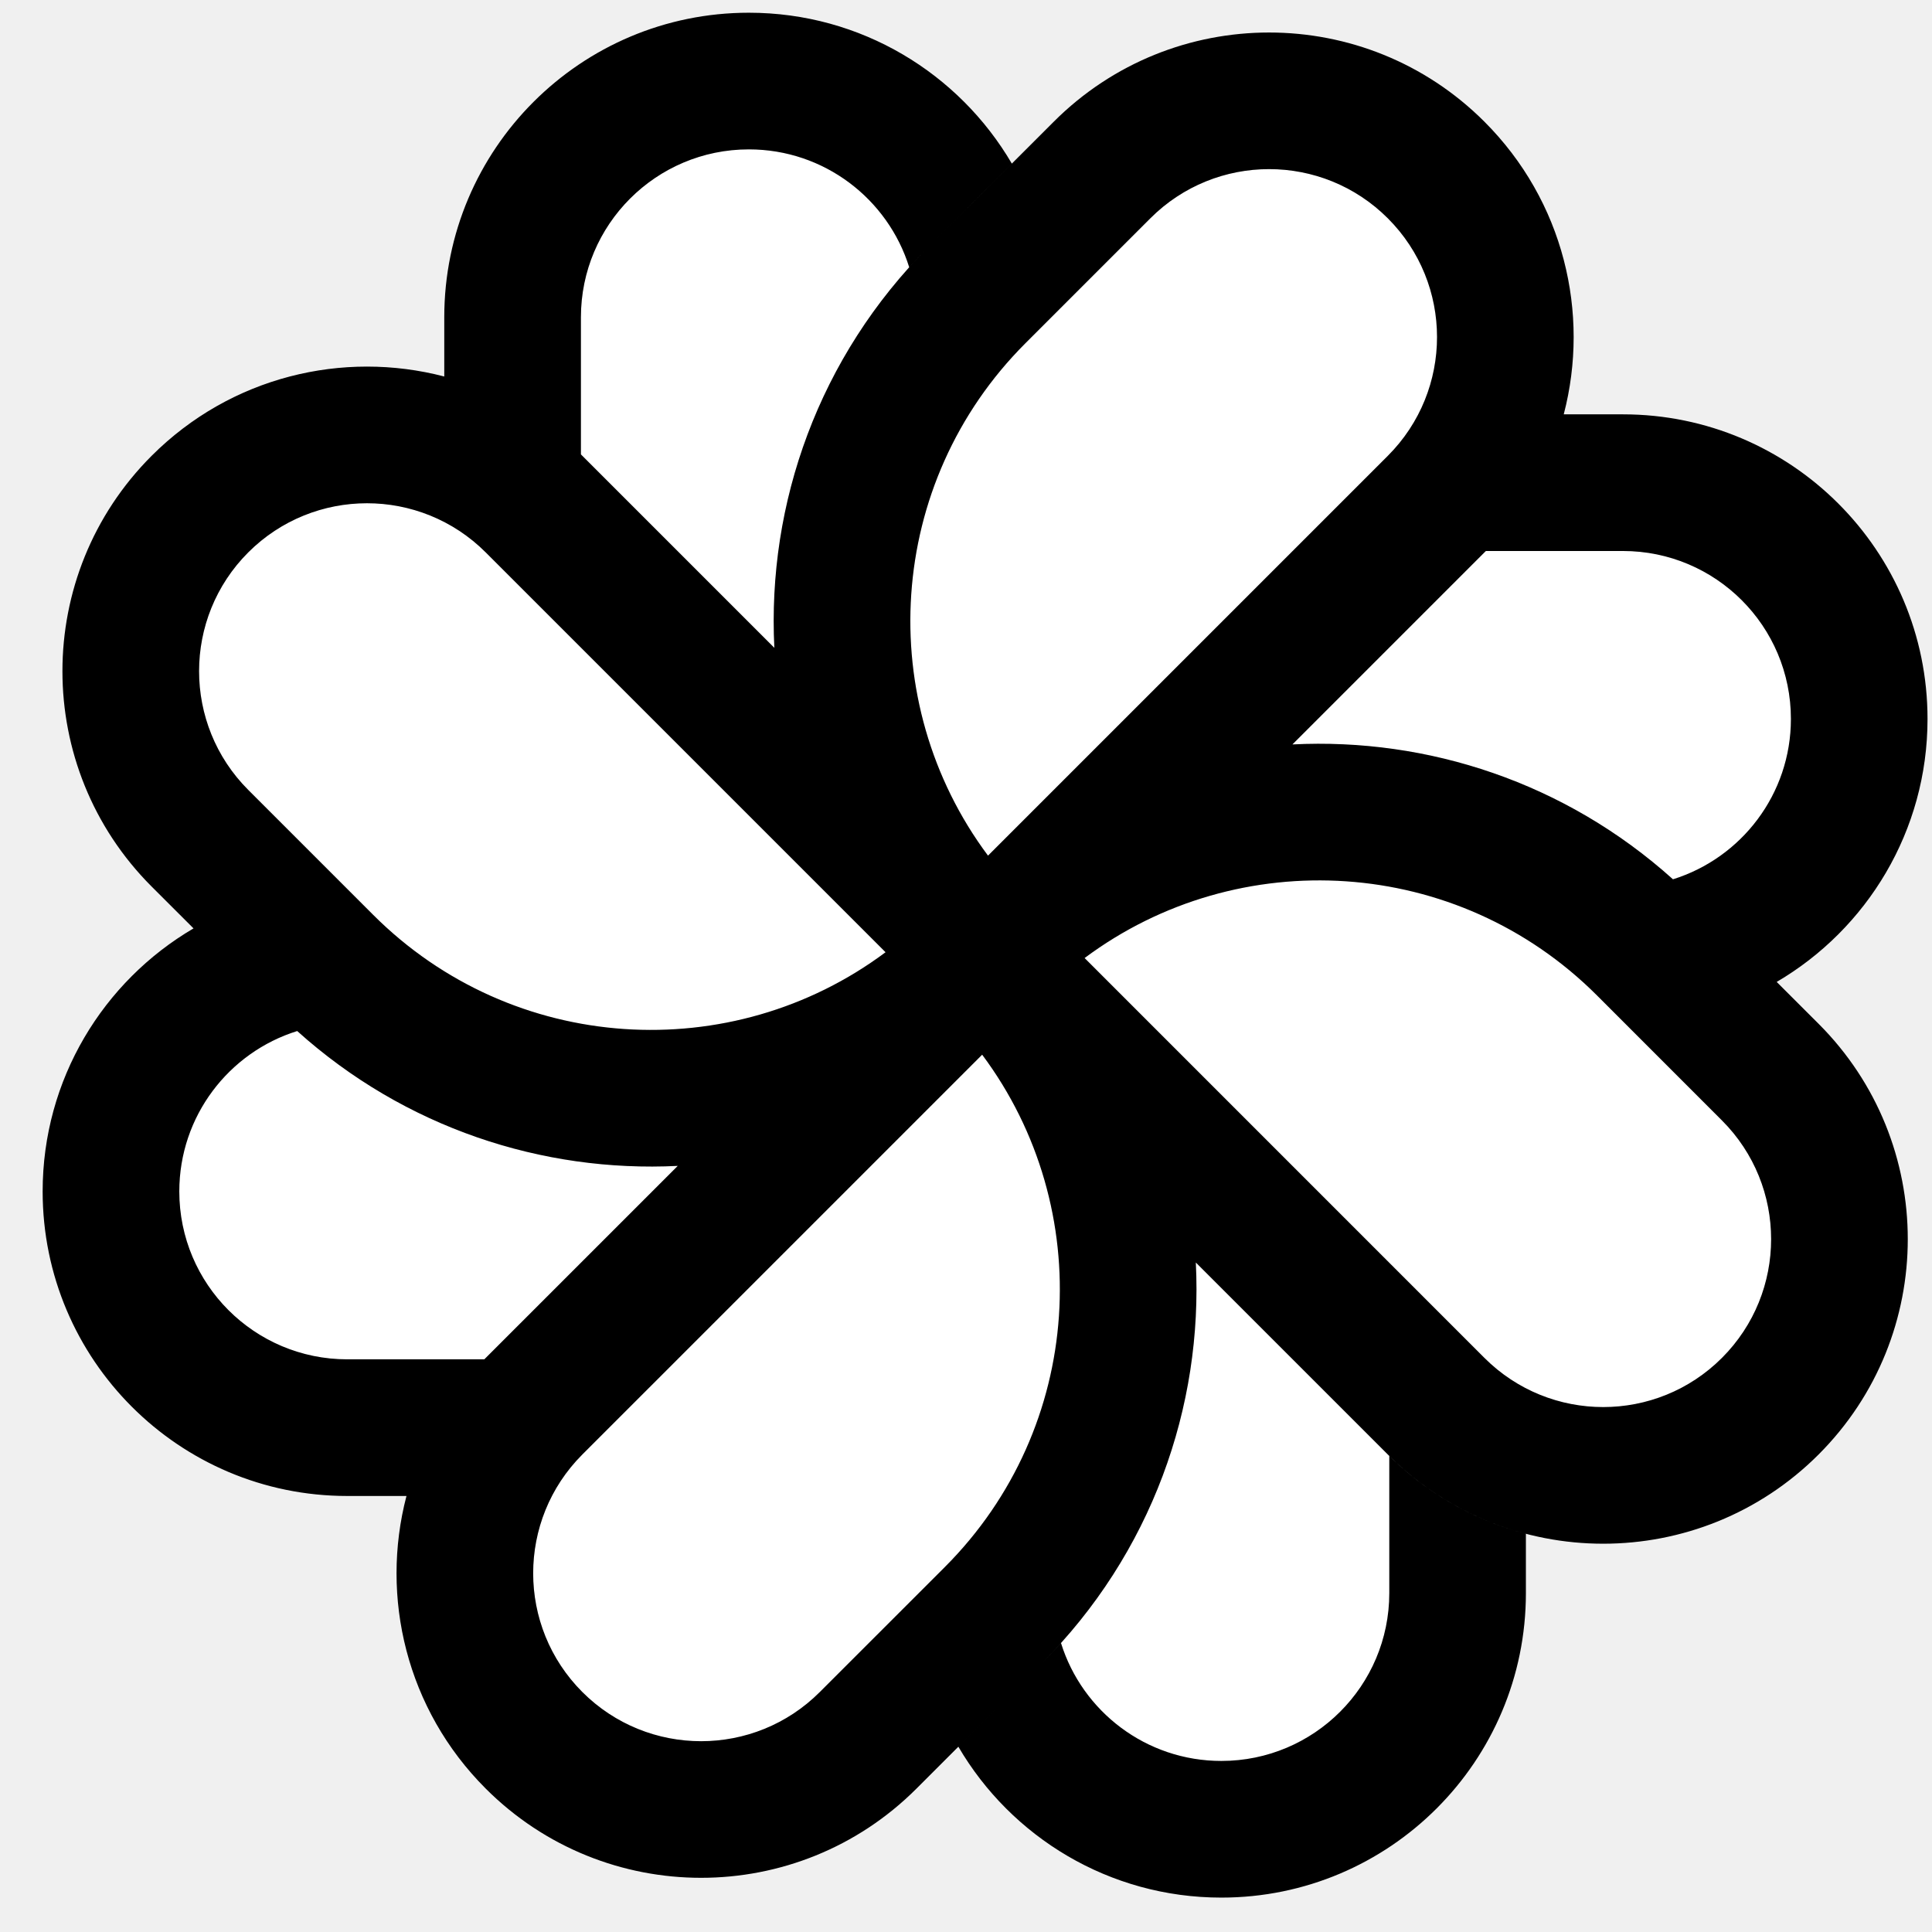
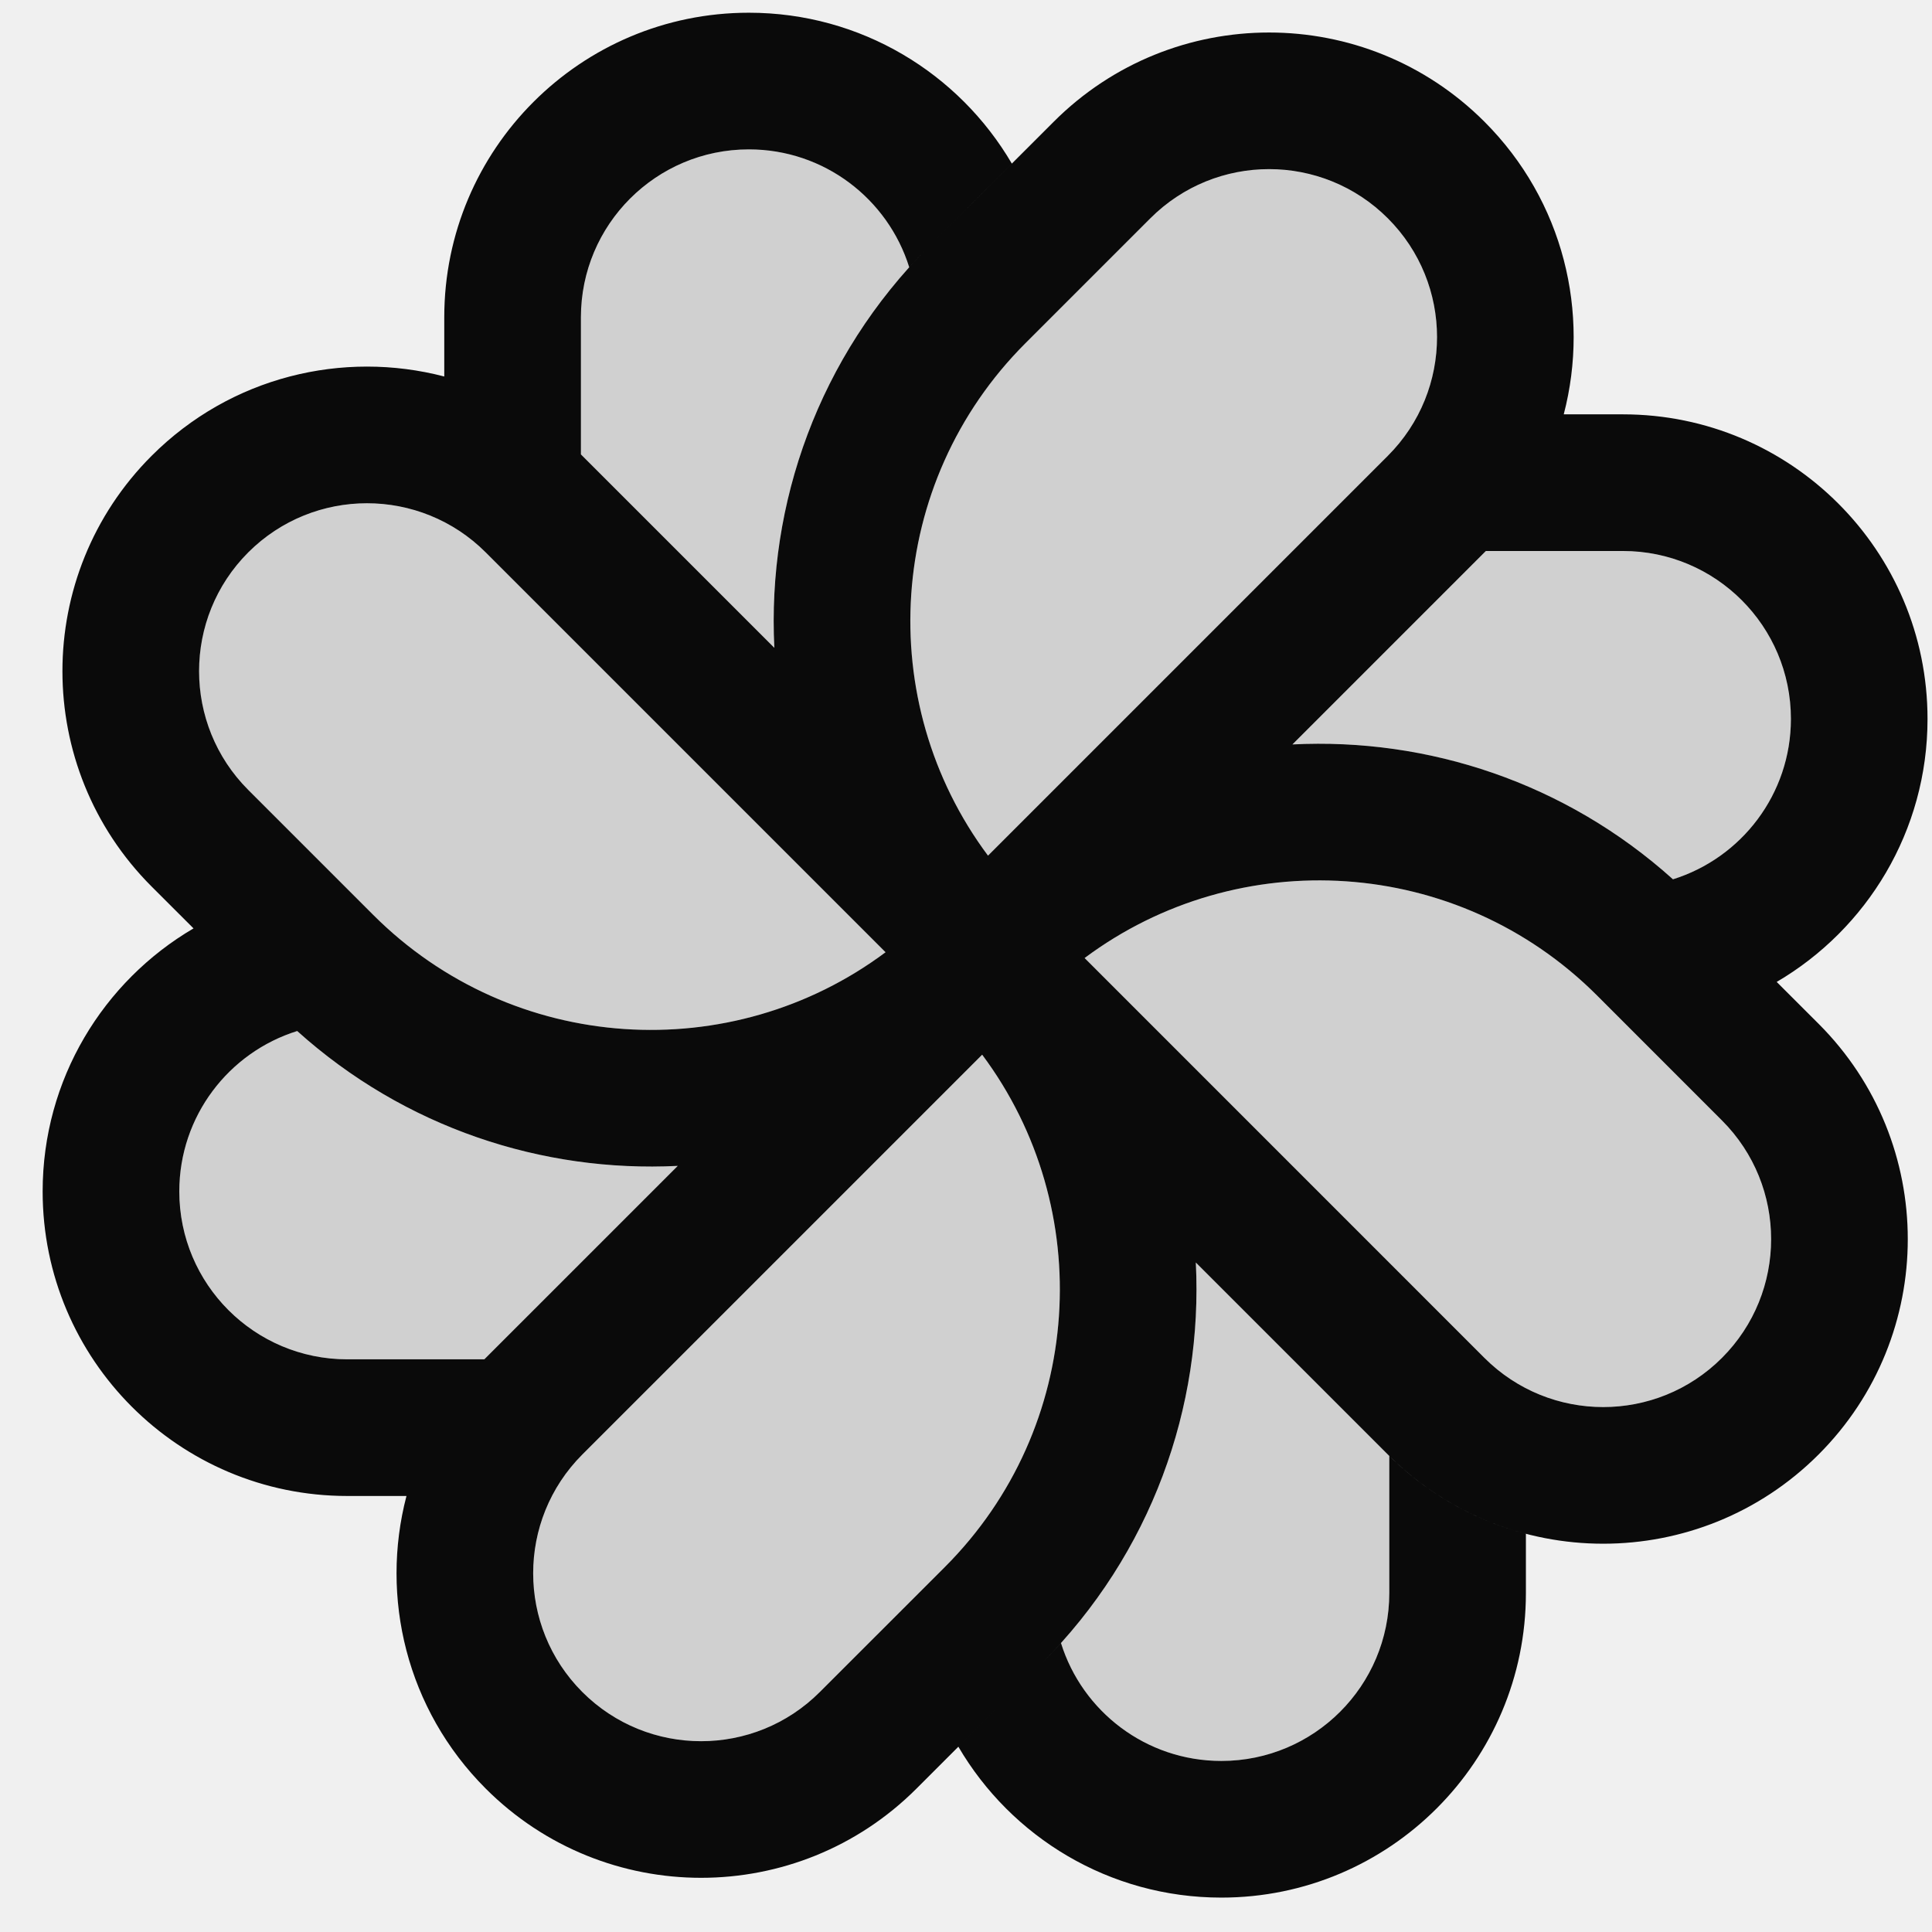
<svg xmlns="http://www.w3.org/2000/svg" viewBox="0 0 41 41" data-logo="logo">
  <g transform="translate(0, 0) rotate(0)" id="logogram" style="opacity: 1;">
-     <path fill="#FFFFFF" d="M24.412 4.633C25.803 3.241 28.06 3.241 29.452 4.633C30.843 6.025 30.843 8.281 29.452 9.673L20.967 18.158C18.53 14.893 18.795 10.25 21.761 7.284L24.412 4.633Z" clip-rule="evenodd" fill-rule="evenodd" />
-     <path fill="#FFFFFF" d="M36.542 23.777C37.934 25.168 37.934 27.425 36.542 28.817C35.151 30.208 32.894 30.208 31.502 28.817L23.017 20.332C26.282 17.895 30.925 18.16 33.891 21.125L36.542 23.777Z" clip-rule="evenodd" fill-rule="evenodd" />
-     <path fill="#FFFFFF" d="M17.398 35.907C16.007 37.299 13.75 37.299 12.358 35.907C10.967 34.515 10.967 32.259 12.358 30.867L20.843 22.382C23.279 25.647 23.015 30.29 20.049 33.256L17.398 35.907Z" clip-rule="evenodd" fill-rule="evenodd" />
-     <path fill="#FFFFFF" d="M5.268 16.763C3.876 15.371 3.876 13.115 5.268 11.723C6.66 10.332 8.916 10.332 10.308 11.723L18.793 20.208C15.528 22.645 10.885 22.38 7.919 19.415L5.268 16.763Z" clip-rule="evenodd" fill-rule="evenodd" />
-     <path fill="#FFFFFF" d="M22.516 34.868C24.568 32.586 25.522 29.666 25.377 26.792L29.452 30.867C29.462 30.877 29.472 30.887 29.483 30.897V33.807C29.483 35.775 27.887 37.37 25.919 37.37C24.32 37.37 22.967 36.318 22.516 34.868Z" clip-rule="evenodd" fill-rule="evenodd" />
-     <path fill="#FFFFFF" d="M6.307 21.88C8.589 23.933 11.508 24.887 14.383 24.742L10.308 28.817C10.298 28.827 10.288 28.837 10.278 28.847H7.368C5.4 28.847 3.805 27.252 3.805 25.284C3.805 23.685 4.857 22.332 6.307 21.88Z" clip-rule="evenodd" fill-rule="evenodd" />
-     <path fill="#FFFFFF" d="M35.503 18.66C33.221 16.607 30.302 15.654 27.427 15.798L31.502 11.723C31.512 11.713 31.522 11.703 31.532 11.693H34.442C36.41 11.693 38.006 13.288 38.006 15.257C38.006 16.855 36.953 18.208 35.503 18.66Z" clip-rule="evenodd" fill-rule="evenodd" />
-     <path fill="#FFFFFF" d="M19.295 5.672C17.242 7.954 16.289 10.873 16.433 13.748L12.358 9.673C12.348 9.663 12.338 9.653 12.328 9.643V6.733C12.328 4.765 13.923 3.169 15.892 3.169C17.49 3.169 18.843 4.222 19.295 5.672Z" clip-rule="evenodd" fill-rule="evenodd" />
-     <path fill="#000000" d="M15.892 0.27C12.322 0.27 9.428 3.164 9.428 6.733V7.99C7.281 7.429 4.901 7.99 3.218 9.673C0.694 12.197 0.694 16.289 3.218 18.814L4.107 19.702C2.192 20.824 0.905 22.904 0.905 25.284C0.905 28.853 3.799 31.747 7.369 31.747H8.626C8.064 33.894 8.625 36.274 10.308 37.957C12.832 40.481 16.925 40.481 19.449 37.957L22.1 35.306C24.439 32.967 25.531 29.854 25.377 26.792L29.452 30.867C31.976 33.391 36.069 33.391 38.593 30.867C41.117 28.343 41.117 24.25 38.593 21.726L37.704 20.838C39.619 19.716 40.905 17.636 40.905 15.257C40.905 11.687 38.011 8.793 34.442 8.793H33.185C33.746 6.646 33.185 4.266 31.502 2.583C28.978 0.059 24.886 0.059 22.362 2.583L19.71 5.234C17.372 7.573 16.279 10.686 16.433 13.748L12.358 9.673C12.348 9.663 12.338 9.653 12.328 9.643V6.733C12.328 4.765 13.924 3.17 15.892 3.17C17.49 3.17 18.843 4.222 19.295 5.672C19.429 5.523 19.567 5.377 19.71 5.234L21.473 3.472C20.351 1.556 18.272 0.27 15.892 0.27ZM31.533 11.693C31.522 11.703 31.512 11.713 31.502 11.723L27.427 15.798C30.302 15.653 33.221 16.607 35.503 18.66C36.953 18.208 38.006 16.855 38.006 15.257C38.006 13.288 36.41 11.693 34.442 11.693H31.533ZM10.278 28.847C10.288 28.837 10.298 28.827 10.308 28.817L14.383 24.742C11.508 24.886 8.589 23.933 6.307 21.88C4.857 22.332 3.805 23.685 3.805 25.284C3.805 27.252 5.4 28.847 7.369 28.847H10.278ZM6.196 21.779C6.086 21.677 5.977 21.572 5.869 21.465V21.465C5.977 21.572 6.086 21.677 6.196 21.779ZM25.919 40.27C23.539 40.27 21.459 38.984 20.338 37.068L22.1 35.306C22.243 35.163 22.382 35.017 22.516 34.868C22.967 36.318 24.32 37.37 25.919 37.37C27.887 37.37 29.483 35.775 29.483 33.807V30.897C30.318 31.722 31.322 32.272 32.382 32.55V33.807C32.382 37.376 29.488 40.27 25.919 40.27ZM29.452 4.633C28.06 3.241 25.804 3.241 24.412 4.633L21.761 7.284C18.795 10.25 18.531 14.893 20.967 18.158L29.452 9.673C30.844 8.281 30.844 6.025 29.452 4.633ZM36.542 28.817C37.934 27.425 37.934 25.168 36.542 23.777L33.891 21.125C30.925 18.16 26.282 17.895 23.017 20.331L31.502 28.817C32.894 30.208 35.151 30.208 36.542 28.817ZM17.398 35.907C16.007 37.299 13.75 37.299 12.358 35.907C10.967 34.515 10.967 32.259 12.358 30.867L20.843 22.382C23.28 25.647 23.015 30.29 20.05 33.256L17.398 35.907ZM5.268 11.723C3.877 13.115 3.877 15.371 5.268 16.763L7.919 19.414C10.885 22.38 15.528 22.645 18.793 20.208L10.308 11.723C8.916 10.332 6.66 10.332 5.268 11.723Z" clip-rule="evenodd" fill-rule="evenodd" />
+     <path fill="#D0D0D0" d="M24.412 4.633C25.803 3.241 28.06 3.241 29.452 4.633C30.843 6.025 30.843 8.281 29.452 9.673L20.967 18.158C18.53 14.893 18.795 10.25 21.761 7.284L24.412 4.633Z" clip-rule="evenodd" fill-rule="evenodd" />
+     <path fill="#D0D0D0" d="M36.542 23.777C37.934 25.168 37.934 27.425 36.542 28.817C35.151 30.208 32.894 30.208 31.502 28.817L23.017 20.332C26.282 17.895 30.925 18.16 33.891 21.125L36.542 23.777Z" clip-rule="evenodd" fill-rule="evenodd" />
+     <path fill="#D0D0D0" d="M17.398 35.907C16.007 37.299 13.75 37.299 12.358 35.907C10.967 34.515 10.967 32.259 12.358 30.867L20.843 22.382C23.279 25.647 23.015 30.29 20.049 33.256L17.398 35.907Z" clip-rule="evenodd" fill-rule="evenodd" />
+     <path fill="#D0D0D0" d="M5.268 16.763C3.876 15.371 3.876 13.115 5.268 11.723C6.66 10.332 8.916 10.332 10.308 11.723L18.793 20.208C15.528 22.645 10.885 22.38 7.919 19.415L5.268 16.763Z" clip-rule="evenodd" fill-rule="evenodd" />
+     <path fill="#D0D0D0" d="M22.516 34.868C24.568 32.586 25.522 29.666 25.377 26.792L29.452 30.867C29.462 30.877 29.472 30.887 29.483 30.897V33.807C29.483 35.775 27.887 37.37 25.919 37.37C24.32 37.37 22.967 36.318 22.516 34.868Z" clip-rule="evenodd" fill-rule="evenodd" />
+     <path fill="#D0D0D0" d="M6.307 21.88C8.589 23.933 11.508 24.887 14.383 24.742L10.308 28.817C10.298 28.827 10.288 28.837 10.278 28.847H7.368C5.4 28.847 3.805 27.252 3.805 25.284C3.805 23.685 4.857 22.332 6.307 21.88Z" clip-rule="evenodd" fill-rule="evenodd" />
+     <path fill="#D0D0D0" d="M35.503 18.66C33.221 16.607 30.302 15.654 27.427 15.798L31.502 11.723C31.512 11.713 31.522 11.703 31.532 11.693H34.442C36.41 11.693 38.006 13.288 38.006 15.257C38.006 16.855 36.953 18.208 35.503 18.66Z" clip-rule="evenodd" fill-rule="evenodd" />
+     <path fill="#D0D0D0" d="M19.295 5.672C17.242 7.954 16.289 10.873 16.433 13.748L12.358 9.673C12.348 9.663 12.338 9.653 12.328 9.643V6.733C12.328 4.765 13.923 3.169 15.892 3.169C17.49 3.169 18.843 4.222 19.295 5.672Z" clip-rule="evenodd" fill-rule="evenodd" />
+     <path fill="#0A0A0A" d="M15.892 0.27C12.322 0.27 9.428 3.164 9.428 6.733V7.99C7.281 7.429 4.901 7.99 3.218 9.673C0.694 12.197 0.694 16.289 3.218 18.814L4.107 19.702C2.192 20.824 0.905 22.904 0.905 25.284C0.905 28.853 3.799 31.747 7.369 31.747H8.626C8.064 33.894 8.625 36.274 10.308 37.957C12.832 40.481 16.925 40.481 19.449 37.957L22.1 35.306C24.439 32.967 25.531 29.854 25.377 26.792L29.452 30.867C31.976 33.391 36.069 33.391 38.593 30.867C41.117 28.343 41.117 24.25 38.593 21.726L37.704 20.838C39.619 19.716 40.905 17.636 40.905 15.257C40.905 11.687 38.011 8.793 34.442 8.793H33.185C33.746 6.646 33.185 4.266 31.502 2.583C28.978 0.059 24.886 0.059 22.362 2.583L19.71 5.234C17.372 7.573 16.279 10.686 16.433 13.748L12.358 9.673C12.348 9.663 12.338 9.653 12.328 9.643V6.733C12.328 4.765 13.924 3.17 15.892 3.17C17.49 3.17 18.843 4.222 19.295 5.672C19.429 5.523 19.567 5.377 19.71 5.234L21.473 3.472C20.351 1.556 18.272 0.27 15.892 0.27ZM31.533 11.693C31.522 11.703 31.512 11.713 31.502 11.723L27.427 15.798C30.302 15.653 33.221 16.607 35.503 18.66C36.953 18.208 38.006 16.855 38.006 15.257C38.006 13.288 36.41 11.693 34.442 11.693H31.533ZM10.278 28.847C10.288 28.837 10.298 28.827 10.308 28.817L14.383 24.742C11.508 24.886 8.589 23.933 6.307 21.88C4.857 22.332 3.805 23.685 3.805 25.284C3.805 27.252 5.4 28.847 7.369 28.847H10.278ZM6.196 21.779C6.086 21.677 5.977 21.572 5.869 21.465V21.465C5.977 21.572 6.086 21.677 6.196 21.779ZM25.919 40.27C23.539 40.27 21.459 38.984 20.338 37.068L22.1 35.306C22.243 35.163 22.382 35.017 22.516 34.868C22.967 36.318 24.32 37.37 25.919 37.37C27.887 37.37 29.483 35.775 29.483 33.807V30.897C30.318 31.722 31.322 32.272 32.382 32.55V33.807C32.382 37.376 29.488 40.27 25.919 40.27ZM29.452 4.633C28.06 3.241 25.804 3.241 24.412 4.633L21.761 7.284C18.795 10.25 18.531 14.893 20.967 18.158L29.452 9.673C30.844 8.281 30.844 6.025 29.452 4.633ZM36.542 28.817C37.934 27.425 37.934 25.168 36.542 23.777L33.891 21.125C30.925 18.16 26.282 17.895 23.017 20.331L31.502 28.817C32.894 30.208 35.151 30.208 36.542 28.817ZM17.398 35.907C16.007 37.299 13.75 37.299 12.358 35.907C10.967 34.515 10.967 32.259 12.358 30.867L20.843 22.382C23.28 25.647 23.015 30.29 20.05 33.256L17.398 35.907ZM5.268 11.723C3.877 13.115 3.877 15.371 5.268 16.763L7.919 19.414C10.885 22.38 15.528 22.645 18.793 20.208L10.308 11.723C8.916 10.332 6.66 10.332 5.268 11.723Z" clip-rule="evenodd" fill-rule="evenodd" />
  </g>
  <g transform="translate(41, 20.5)" id="logotype" style="opacity: 1;" />
</svg>
